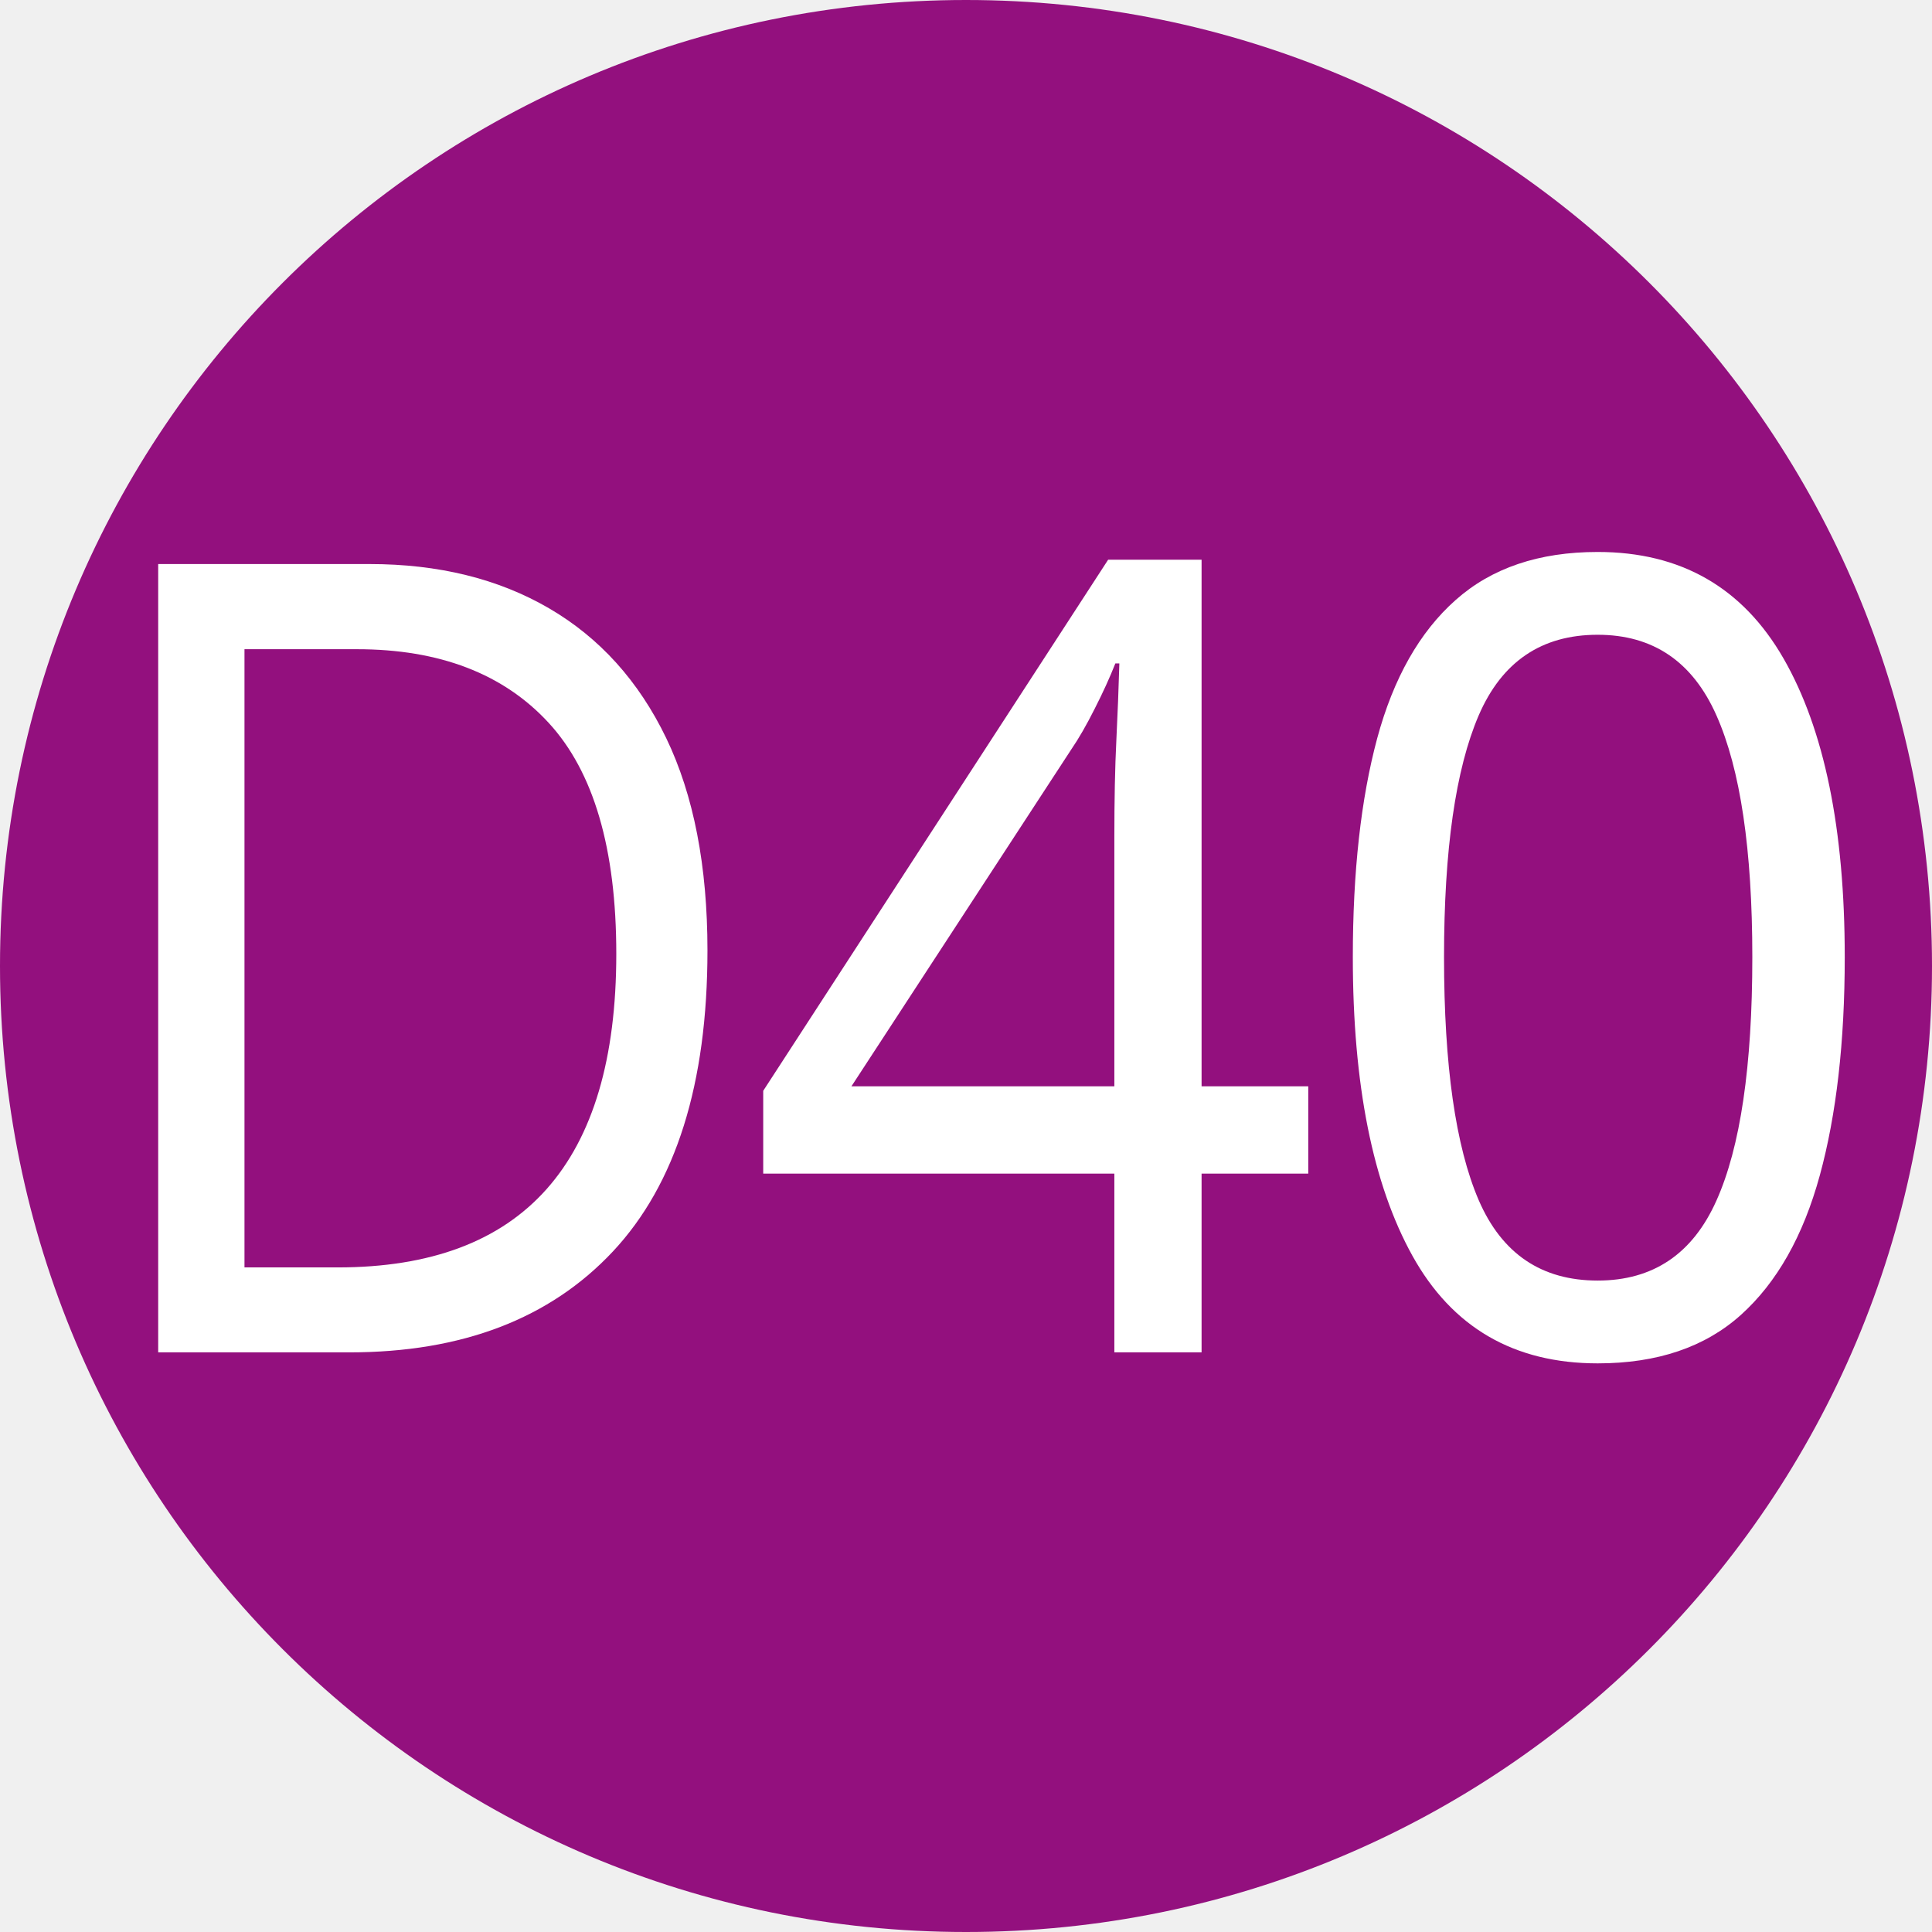
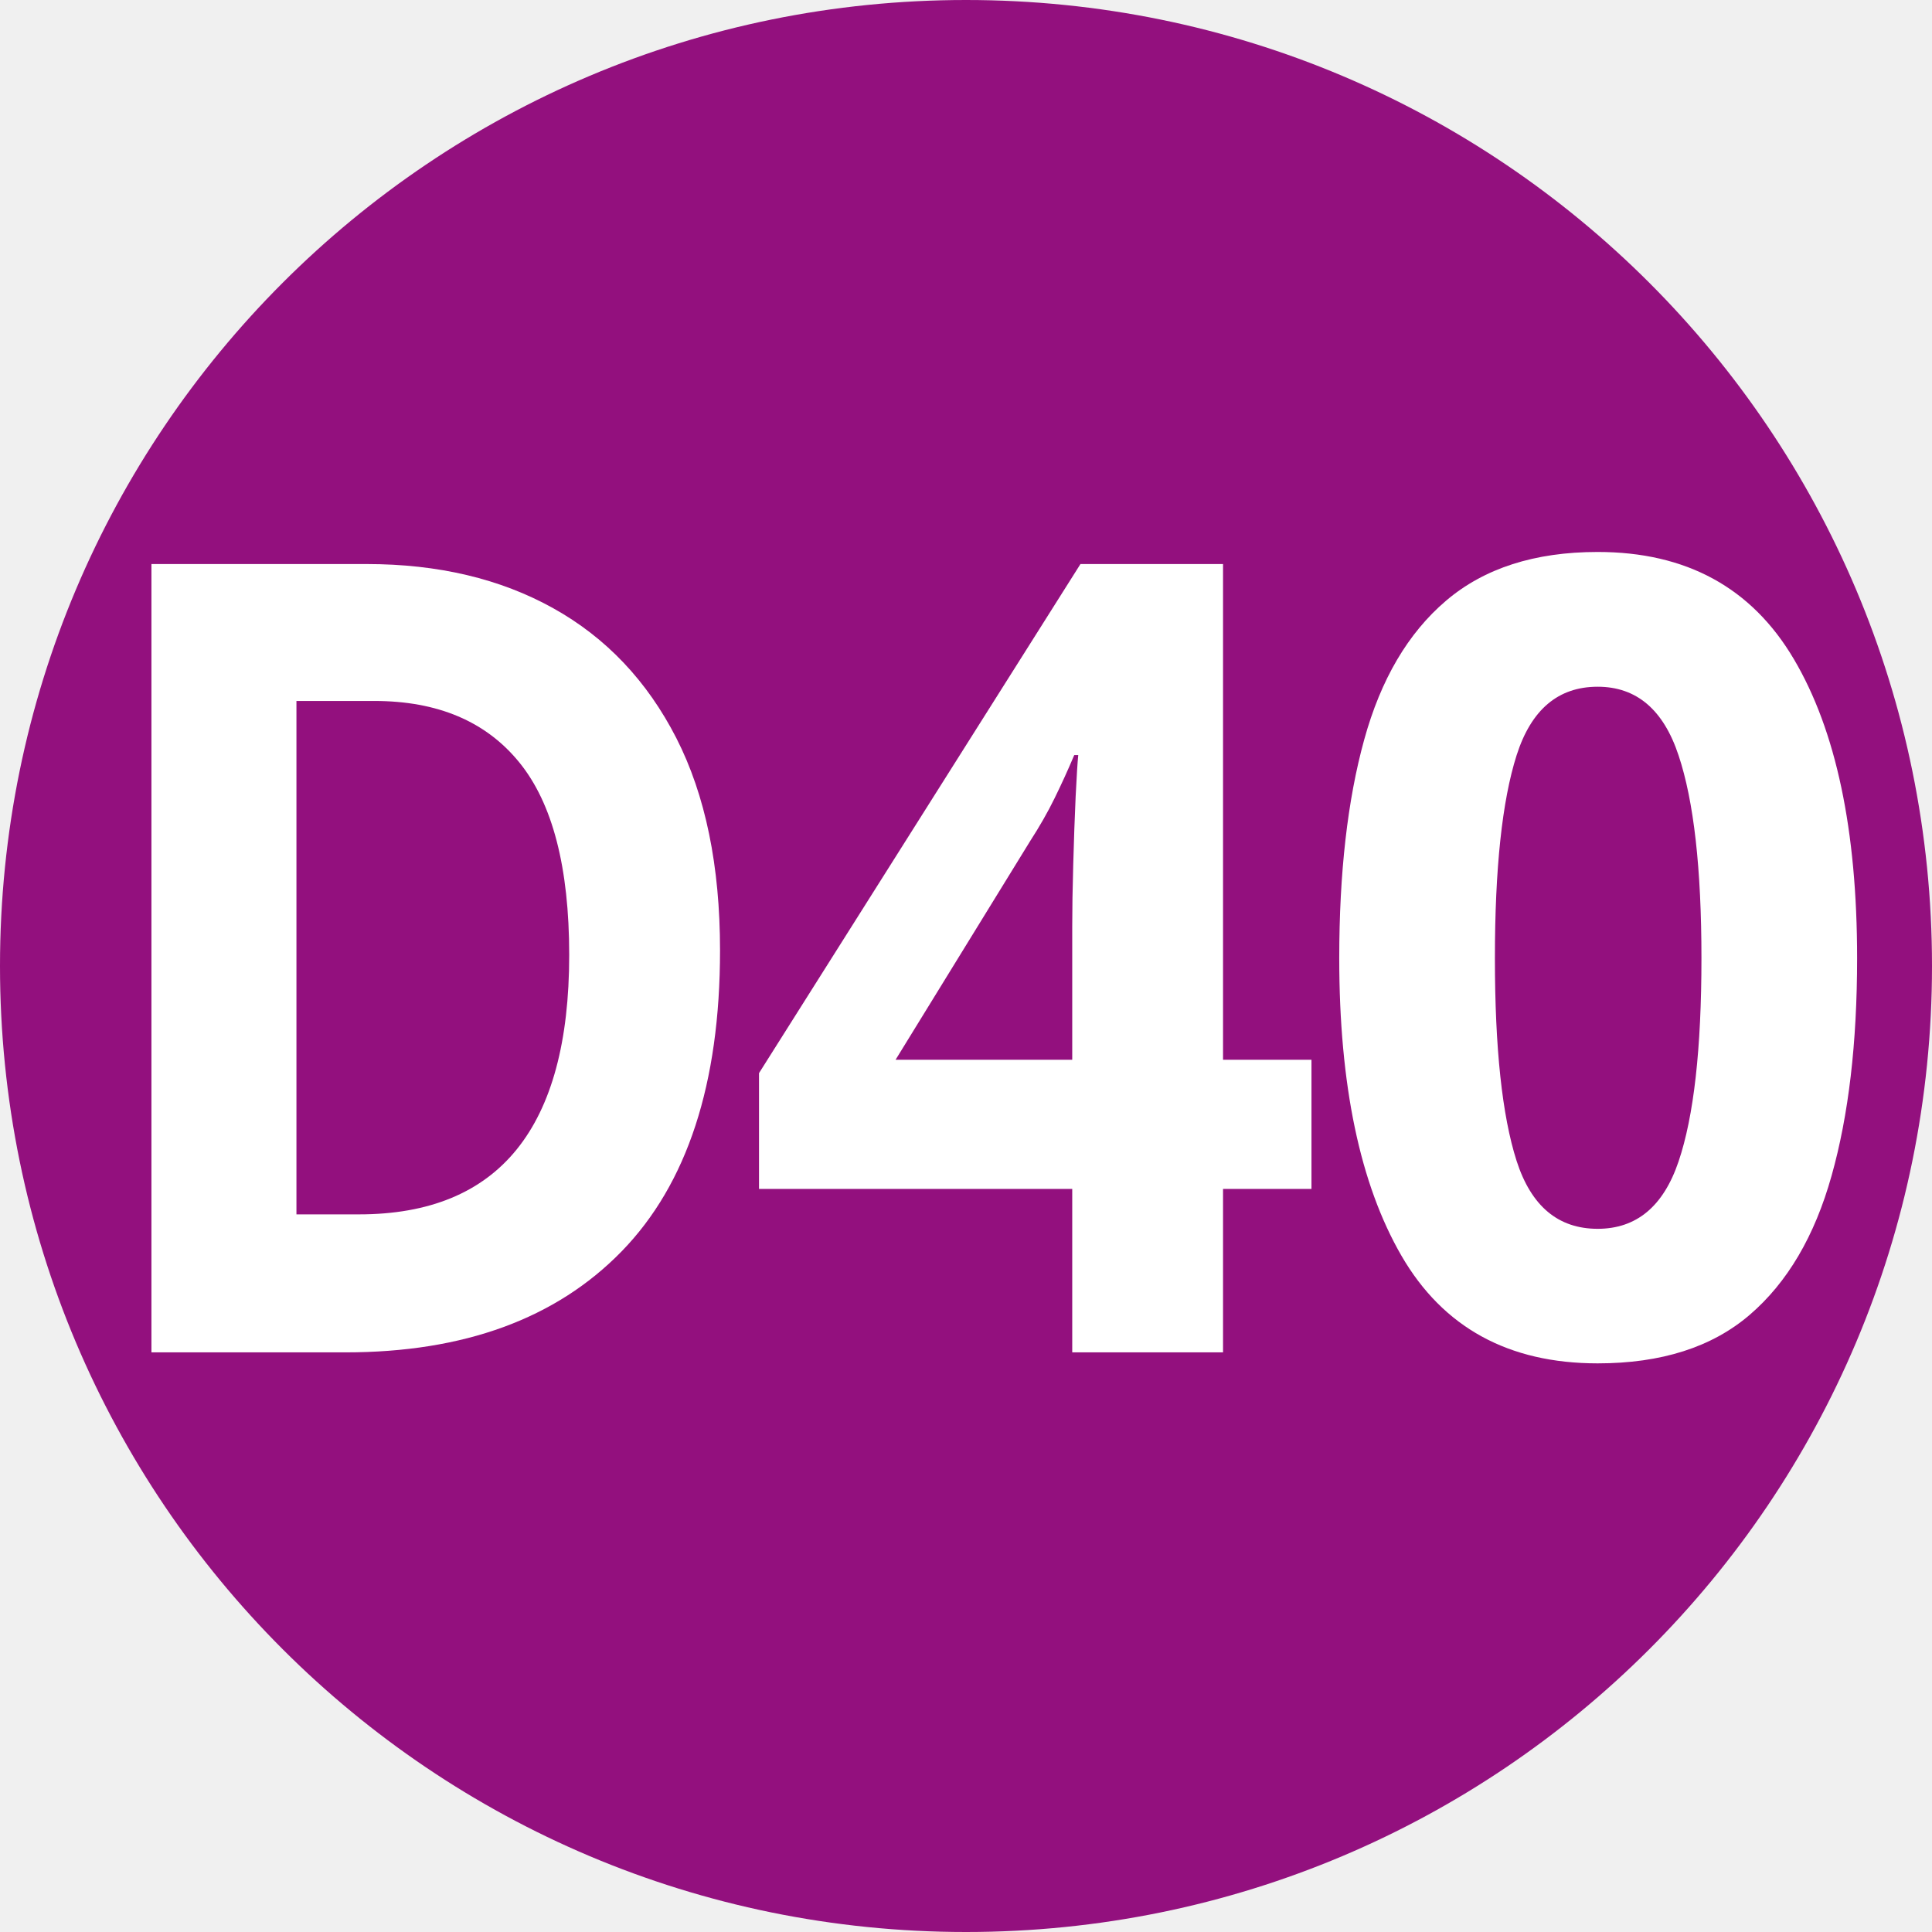
<svg xmlns="http://www.w3.org/2000/svg" version="1.1" id="Capa_1" x="0px" y="0px" viewBox="0 0 140 140" style="enable-background:new 0 0 140 140;" xml:space="preserve">
  <style type="text/css">
	.st0{fill:none;}
	.st1{fill:#93107E;}
	.st2{fill:#FFFFFF;}
- 	.st3{font-family:'HelveticaNeueLTStd-Bd';}
+ 	.st3{font-family:'Helvetica Neue LT Std'; font-weight: 1000}
	.st4{font-size:80px;}
	.st5{letter-spacing:-3.4;}
	.st6{letter-spacing:-3.2;}
</style>
  <rect y="40.9" class="st0" width="140" height="58.2" />
  <g>
    <g>
      <path class="st1" d="M140,70c0-38.7-31.3-70-70-70S0,31.3,0,70s31.3,70,70,70S140,108.7,140,70" />
    </g>
    <text transform="matrix(0.87 0 0 1 4.7068 97.9976)" class="st2 st3 st4 st5">D</text>
    <text transform="matrix(0.93 0 0 1 53.7363 97.9976)" class="st2 st3 st4">4</text>
    <text transform="matrix(0.94 0 0 1 94.3442 97.9976)" class="st2 st3 st4 st6">0</text>
  </g>
</svg>
